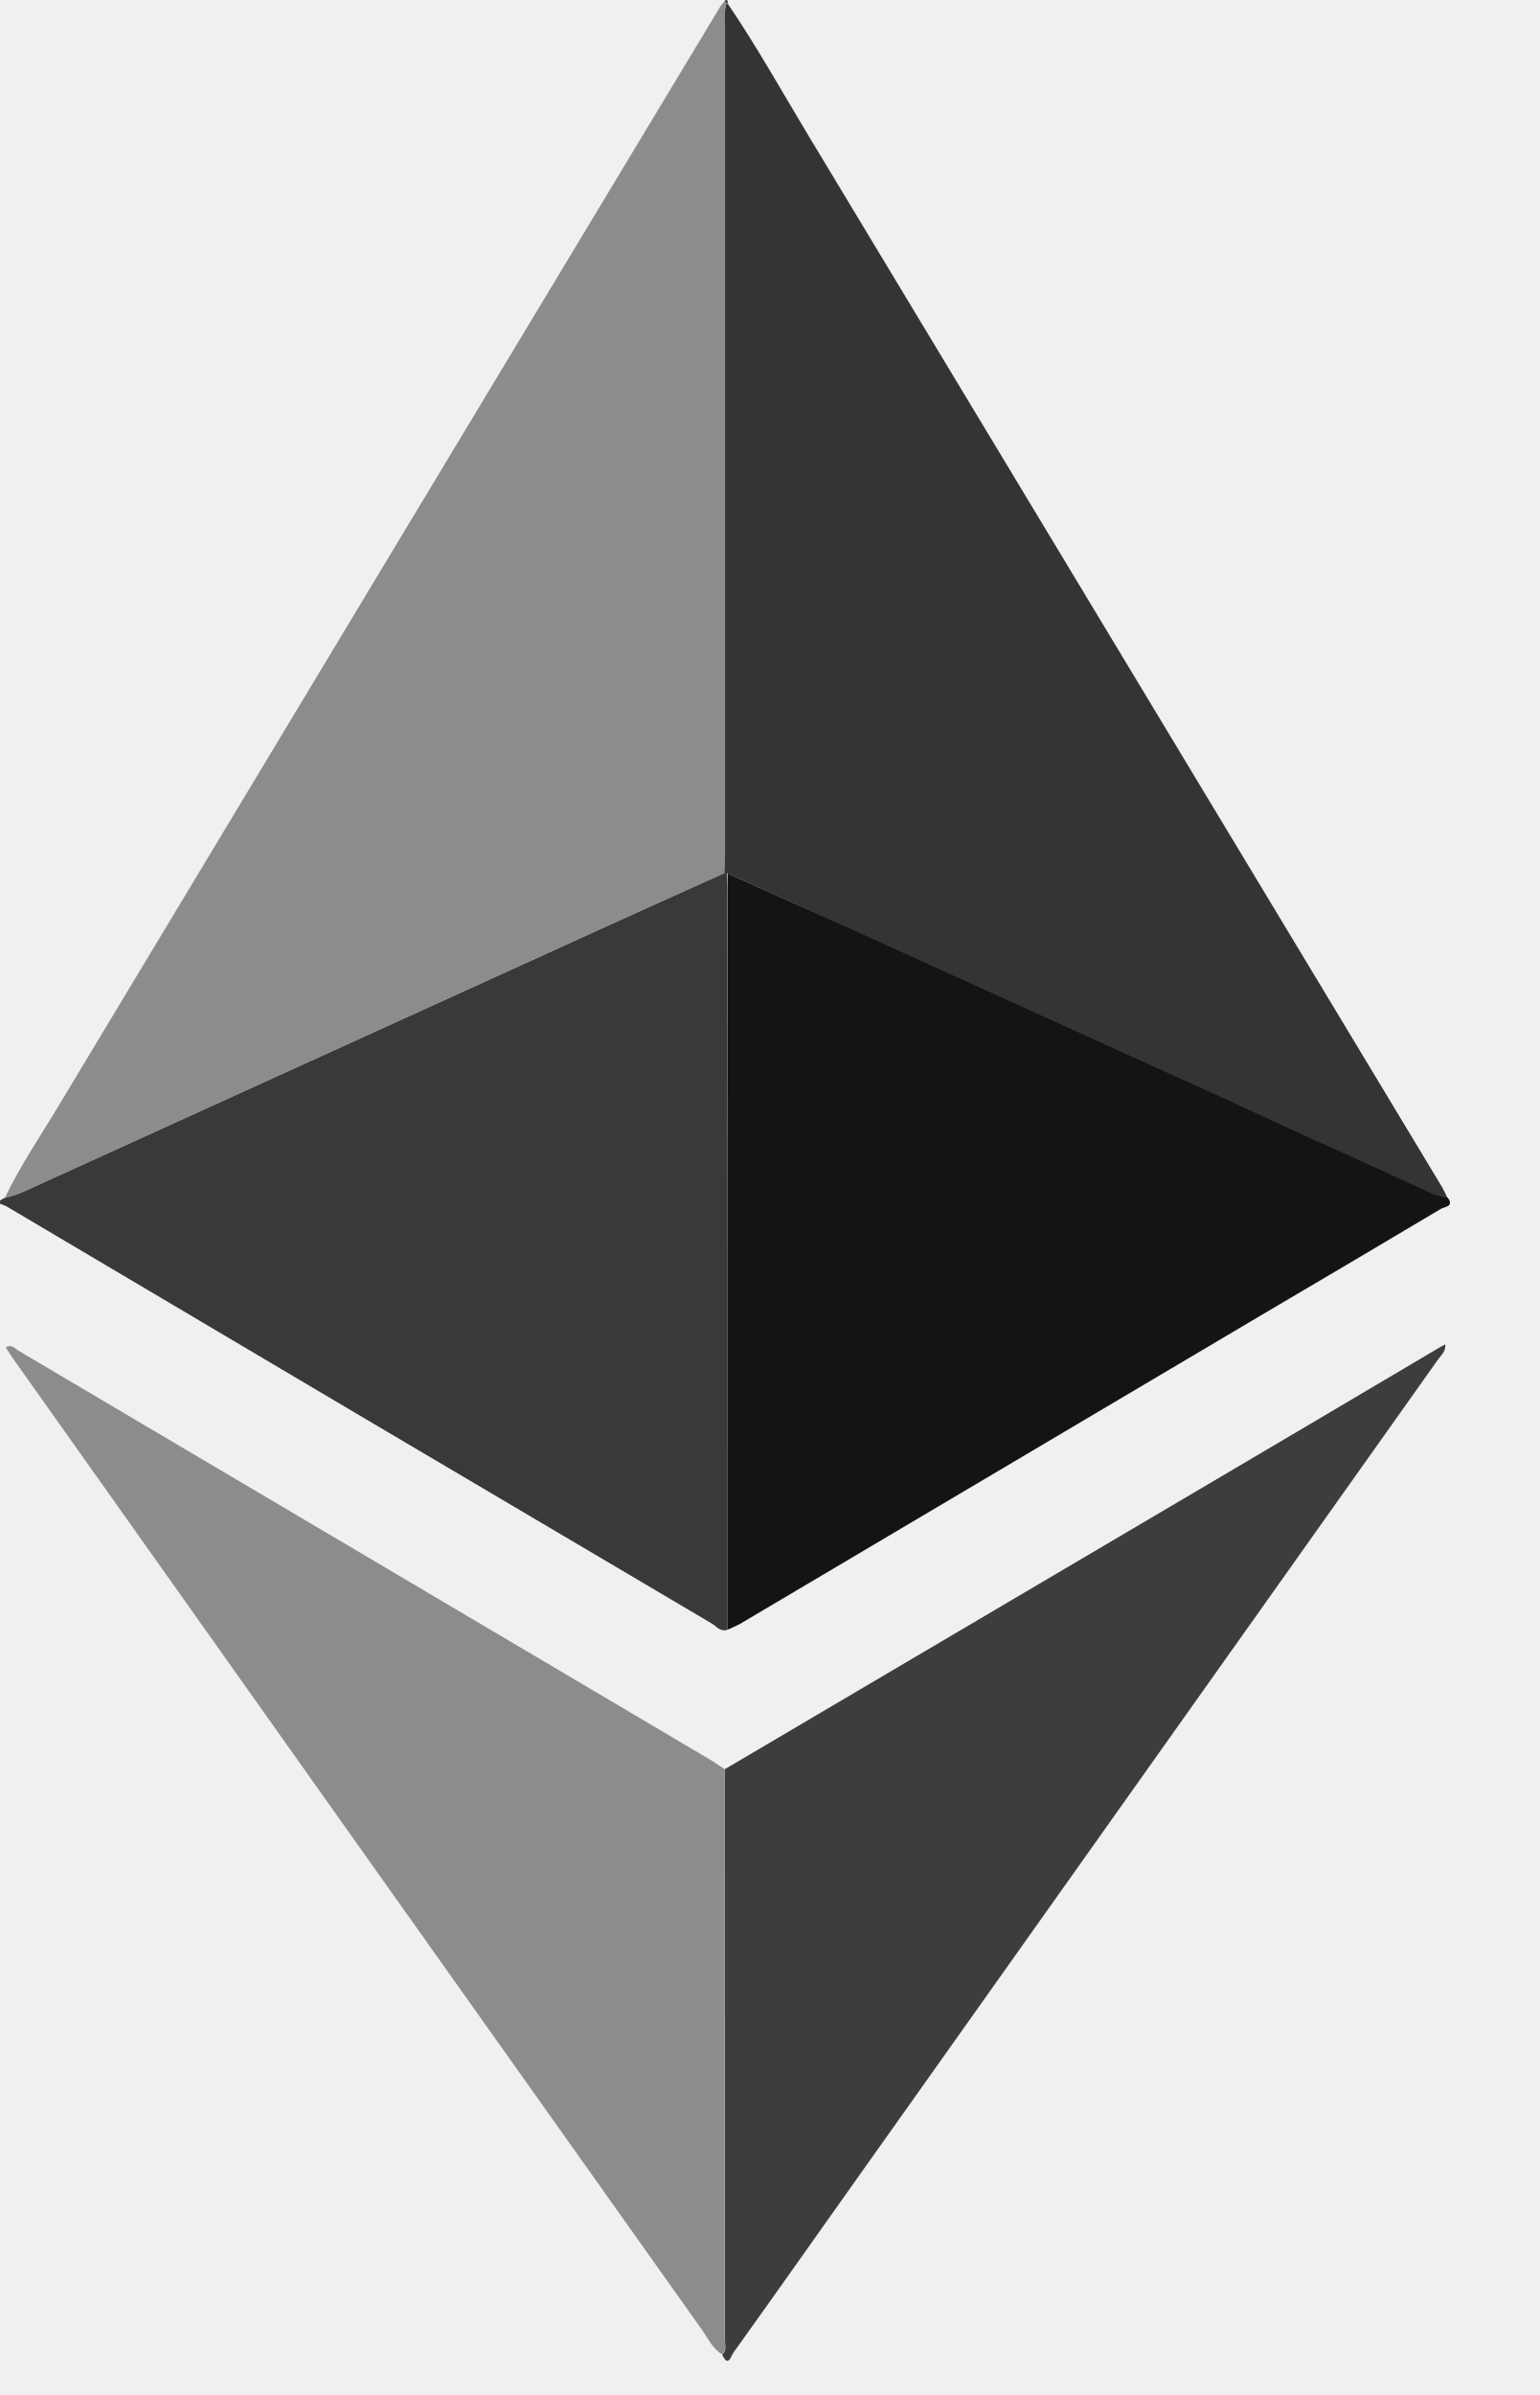
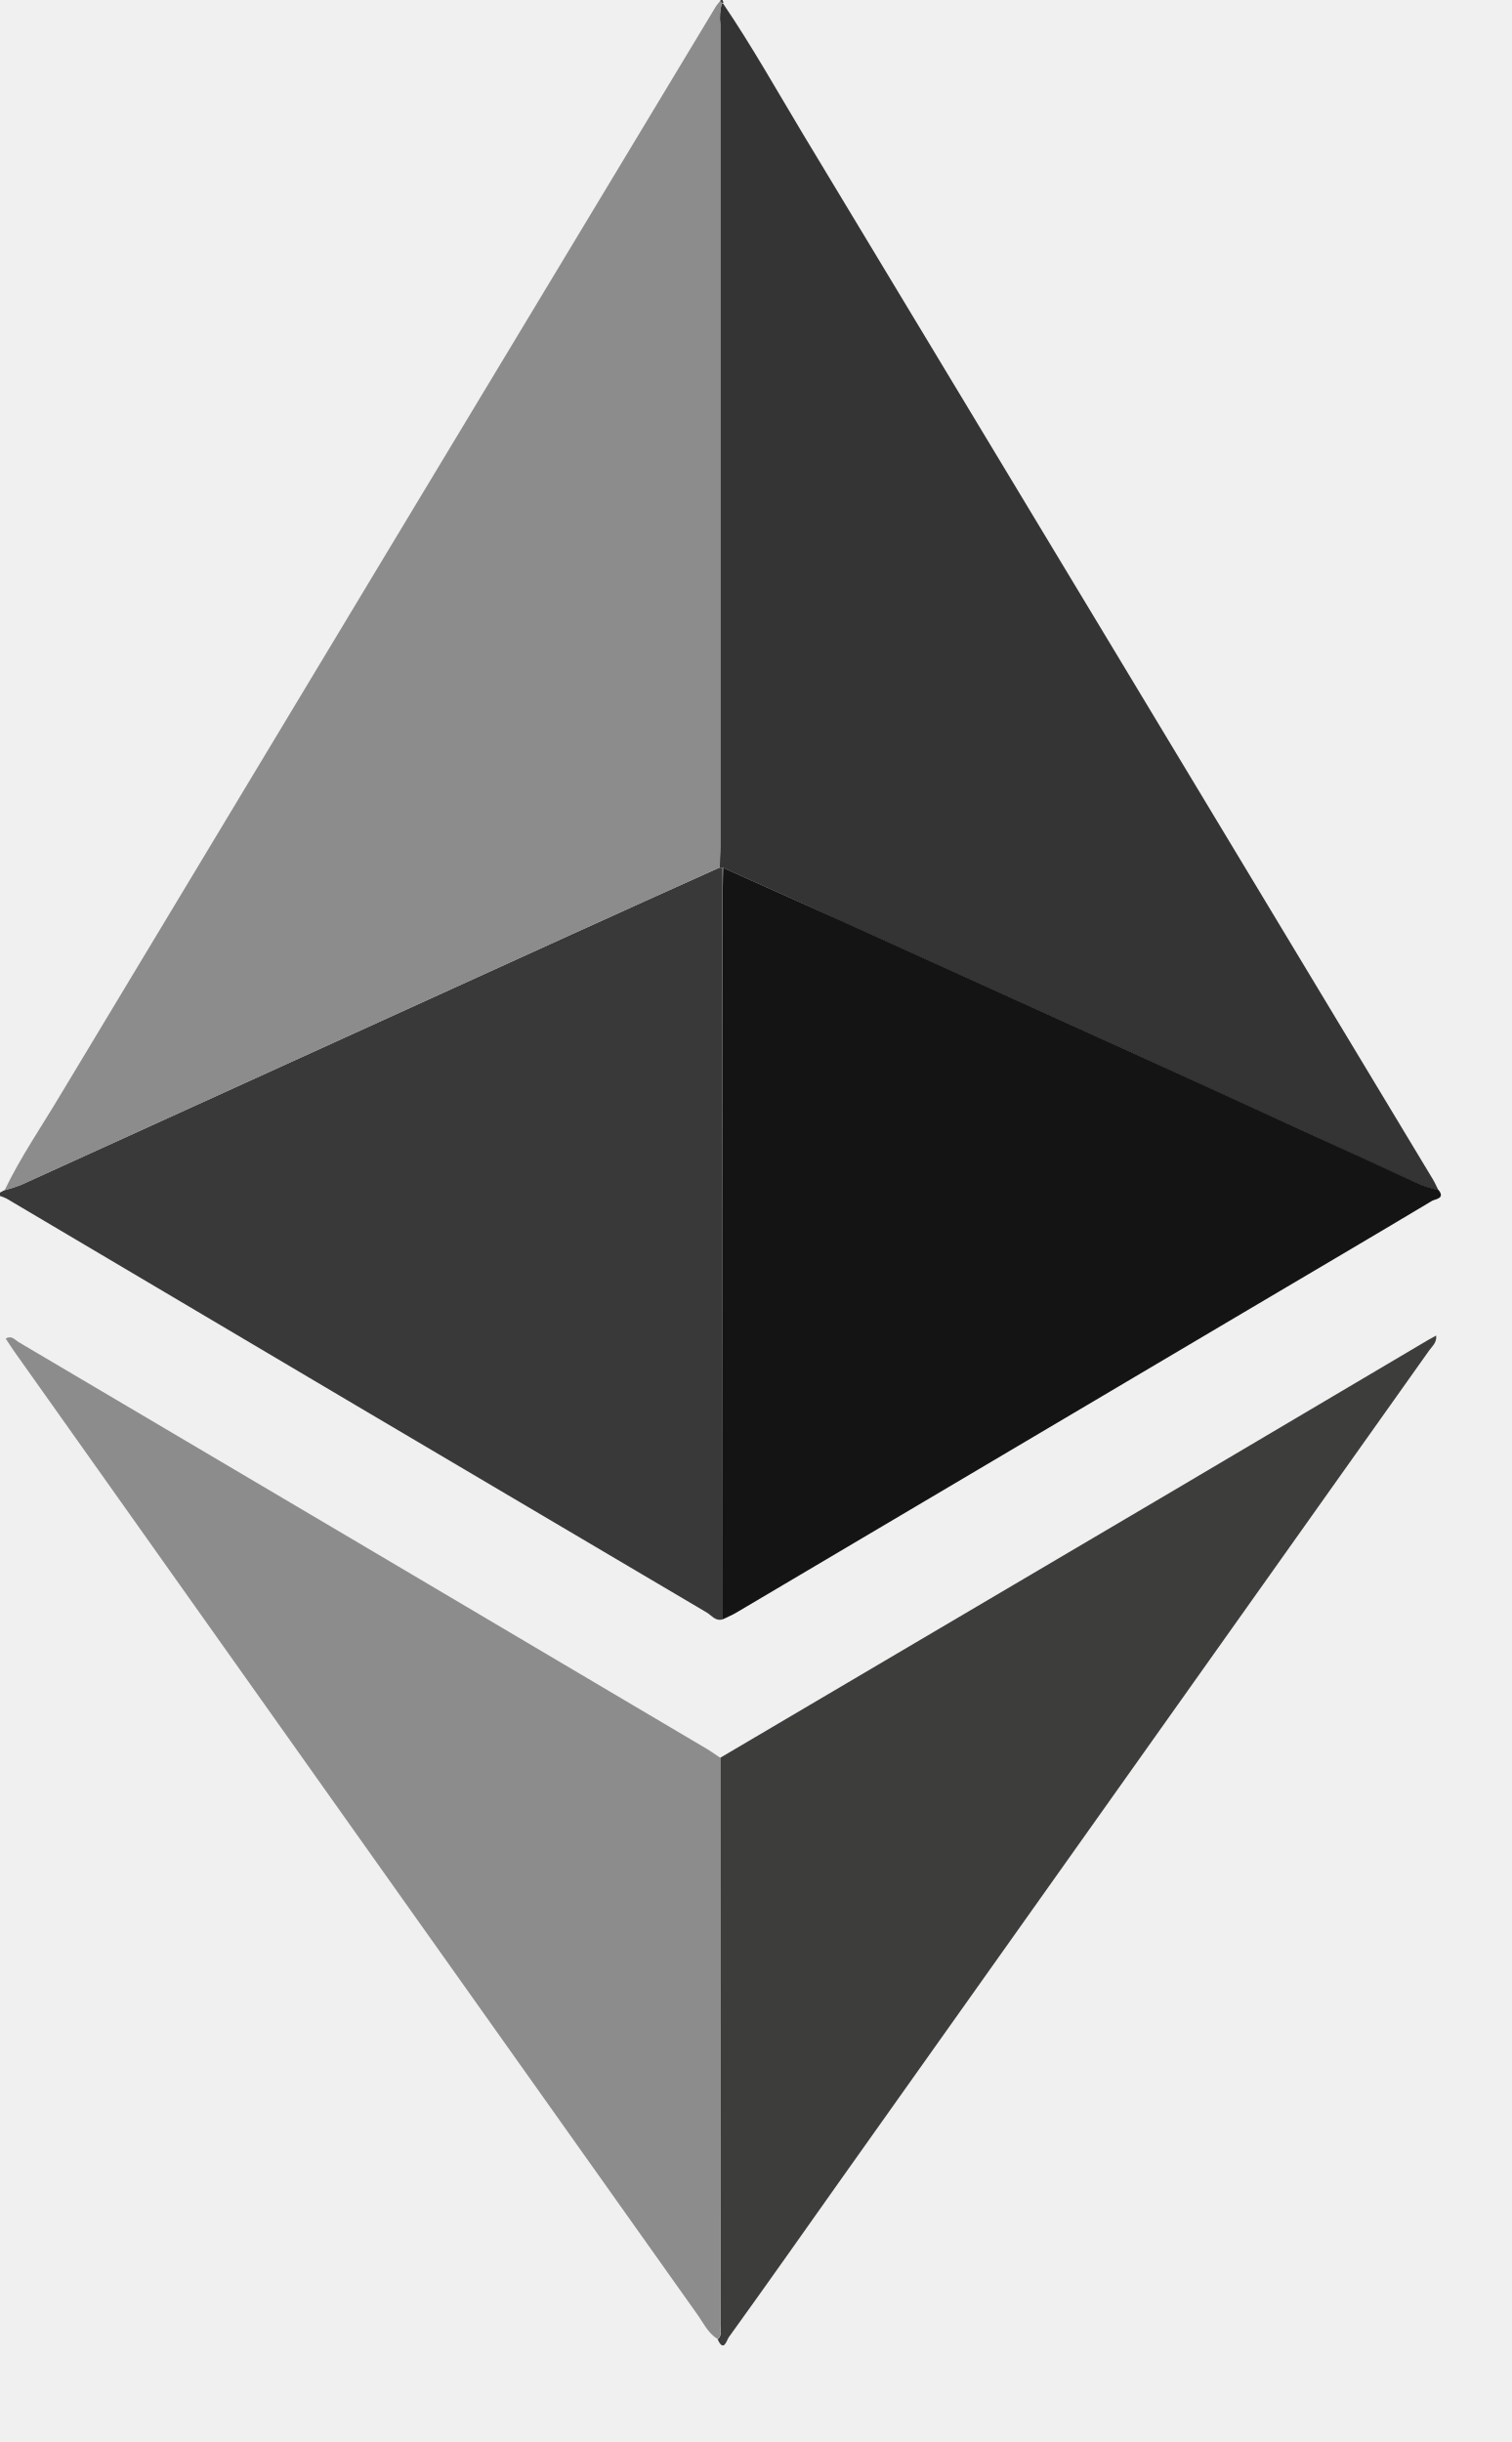
- <svg xmlns="http://www.w3.org/2000/svg" width="9" height="14" viewBox="0 0 9 14" fill="none">
-   <g clip-path="url(#clip0_4005_21)">
-     <path d="M4.253 9.527C4.211 9.541 4.188 9.505 4.16 9.489C2.785 8.678 1.412 7.866 0.04 7.053C0.027 7.046 0.013 7.041 -0.001 7.036V7.018L0.023 7.004C0.058 6.995 0.092 6.984 0.125 6.971L3.365 5.497C3.653 5.365 3.942 5.236 4.231 5.105H4.251C4.251 5.147 4.251 5.183 4.251 5.223C4.253 6.658 4.253 8.093 4.253 9.527Z" fill="#393939" />
-     <path d="M4.255 5.106H4.234C4.234 5.065 4.238 5.024 4.238 4.981C4.238 3.369 4.238 1.757 4.238 0.145C4.233 0.103 4.236 0.061 4.246 0.021H4.255C4.425 0.271 4.572 0.535 4.728 0.794C5.963 2.843 7.198 4.891 8.432 6.939C8.444 6.96 8.453 6.981 8.464 7.003C8.429 6.995 8.394 6.985 8.361 6.973C8.135 6.871 7.907 6.767 7.683 6.662C7.332 6.501 6.98 6.341 6.628 6.18L4.934 5.413C4.708 5.309 4.482 5.208 4.255 5.106Z" fill="#343434" />
-     <path d="M4.248 0.019C4.238 0.059 4.235 0.101 4.24 0.143C4.24 1.755 4.24 3.366 4.24 4.979C4.24 5.02 4.237 5.061 4.236 5.104C3.947 5.235 3.658 5.364 3.369 5.496L0.13 6.97C0.096 6.983 0.062 6.994 0.028 7.003C0.121 6.808 0.243 6.632 0.354 6.445C1.639 4.309 2.926 2.172 4.213 0.036C4.222 0.024 4.231 0.013 4.241 0.002L4.248 0.019Z" fill="#8C8C8C" />
-     <path d="M4.255 5.106C4.482 5.208 4.708 5.309 4.935 5.411L6.629 6.179C6.981 6.339 7.333 6.499 7.684 6.661C7.91 6.764 8.138 6.869 8.362 6.971C8.395 6.984 8.43 6.994 8.465 7.001C8.506 7.053 8.445 7.055 8.426 7.066C8.074 7.276 7.721 7.484 7.368 7.692C6.356 8.291 5.344 8.89 4.333 9.489C4.307 9.504 4.28 9.515 4.253 9.527C4.253 8.093 4.253 6.658 4.253 5.224C4.253 5.184 4.254 5.146 4.255 5.106Z" fill="#141414" />
-     <path d="M4.238 10.342L6.888 8.78C7.394 8.482 7.9 8.183 8.405 7.884L8.451 7.858C8.455 7.9 8.427 7.921 8.41 7.945C7.255 9.573 6.1 11.201 4.945 12.828C4.726 13.136 4.508 13.447 4.288 13.753C4.276 13.769 4.258 13.844 4.223 13.764C4.251 13.74 4.239 13.708 4.239 13.682C4.239 12.568 4.239 11.455 4.238 10.342Z" fill="#3D3D3C" />
-     <path d="M4.238 10.342C4.238 11.455 4.238 12.568 4.238 13.68C4.238 13.708 4.25 13.741 4.222 13.762C4.163 13.727 4.138 13.664 4.099 13.611C2.759 11.725 1.421 9.838 0.083 7.951C0.066 7.928 0.051 7.902 0.033 7.876C0.068 7.855 0.087 7.883 0.107 7.895C1.461 8.695 2.815 9.495 4.169 10.296C4.194 10.312 4.215 10.328 4.238 10.342Z" fill="#8C8C8C" />
-     <path d="M4.248 0.019L4.238 0.004C4.256 -0.008 4.254 0.009 4.257 0.018L4.248 0.019Z" fill="#393939" />
+ <svg xmlns="http://www.w3.org/2000/svg" width="13" height="21" viewBox="0 0 13 21" fill="none">
+   <g clip-path="url(#clip0_4005_62)">
+     <path d="M6.216 13.925C6.155 13.945 6.121 13.893 6.08 13.868C4.071 12.683 2.063 11.496 0.058 10.308C0.039 10.299 0.019 10.29 -0.002 10.284V10.257L0.034 10.237C0.084 10.223 0.134 10.207 0.183 10.188L4.918 8.034C5.34 7.842 5.762 7.652 6.184 7.462H6.214C6.214 7.522 6.214 7.576 6.214 7.633C6.215 9.73 6.216 11.828 6.216 13.925Z" fill="#393939" />
+     <path d="M6.218 7.463H6.188C6.188 7.403 6.194 7.343 6.194 7.28C6.194 4.924 6.194 2.568 6.194 0.212C6.187 0.151 6.191 0.09 6.206 0.031H6.219C6.467 0.397 6.683 0.782 6.91 1.16C8.716 4.155 10.52 7.149 12.323 10.142C12.341 10.172 12.354 10.203 12.37 10.235C12.319 10.224 12.269 10.21 12.22 10.191C11.889 10.042 11.557 9.89 11.229 9.737C10.715 9.502 10.201 9.267 9.688 9.033L7.211 7.911C6.881 7.759 6.55 7.612 6.218 7.463Z" fill="#343434" />
+     <path d="M6.208 0.028C6.193 0.087 6.189 0.148 6.196 0.208C6.196 2.564 6.196 4.92 6.196 7.276C6.196 7.337 6.193 7.397 6.19 7.46C5.768 7.651 5.346 7.84 4.924 8.032L0.189 10.187C0.141 10.206 0.091 10.222 0.04 10.235C0.177 9.95 0.355 9.692 0.517 9.42C2.396 6.297 4.276 3.175 6.158 0.053C6.17 0.036 6.184 0.019 6.198 0.003L6.208 0.028Z" fill="#8C8C8C" />
+     <path d="M6.219 7.463C6.55 7.612 6.882 7.759 7.213 7.909L9.689 9.031C10.203 9.265 10.717 9.499 11.23 9.735C11.561 9.886 11.893 10.039 12.221 10.189C12.27 10.207 12.32 10.222 12.371 10.233C12.432 10.308 12.342 10.311 12.315 10.327C11.801 10.635 11.284 10.938 10.769 11.243C9.29 12.118 7.811 12.993 6.332 13.868C6.295 13.89 6.255 13.906 6.216 13.925C6.216 11.828 6.216 9.732 6.216 7.635C6.216 7.577 6.218 7.521 6.219 7.463Z" fill="#141414" />
+     <path d="M6.194 15.116L10.067 12.833C10.807 12.396 11.546 11.959 12.284 11.522L12.351 11.485C12.358 11.546 12.316 11.578 12.291 11.613C10.603 13.992 8.915 16.371 7.227 18.749C6.908 19.2 6.589 19.653 6.267 20.1C6.25 20.124 6.224 20.234 6.172 20.117C6.213 20.082 6.195 20.035 6.195 19.996C6.195 18.369 6.195 16.742 6.194 15.116Z" fill="#3D3D3C" />
+     <path d="M6.194 15.116C6.194 16.742 6.194 18.368 6.194 19.994C6.194 20.035 6.212 20.082 6.171 20.114C6.085 20.062 6.047 19.97 5.99 19.893C4.033 17.136 2.077 14.379 0.122 11.621C0.097 11.586 0.074 11.549 0.049 11.511C0.1 11.481 0.127 11.521 0.156 11.539C2.135 12.707 4.114 13.877 6.093 15.048C6.129 15.071 6.161 15.094 6.194 15.116Z" fill="#8C8C8C" />
+     <path d="M6.209 0.028L6.194 0.005C6.221 -0.012 6.217 0.013 6.221 0.026L6.209 0.028Z" fill="#393939" />
  </g>
  <defs>
-     <clipPath id="clip0_4005_21">
-       <rect width="8.478" height="13.801" fill="white" />
+     <clipPath id="clip0_4005_62">
+       <rect width="12.391" height="20.171" fill="white" />
    </clipPath>
  </defs>
</svg>
